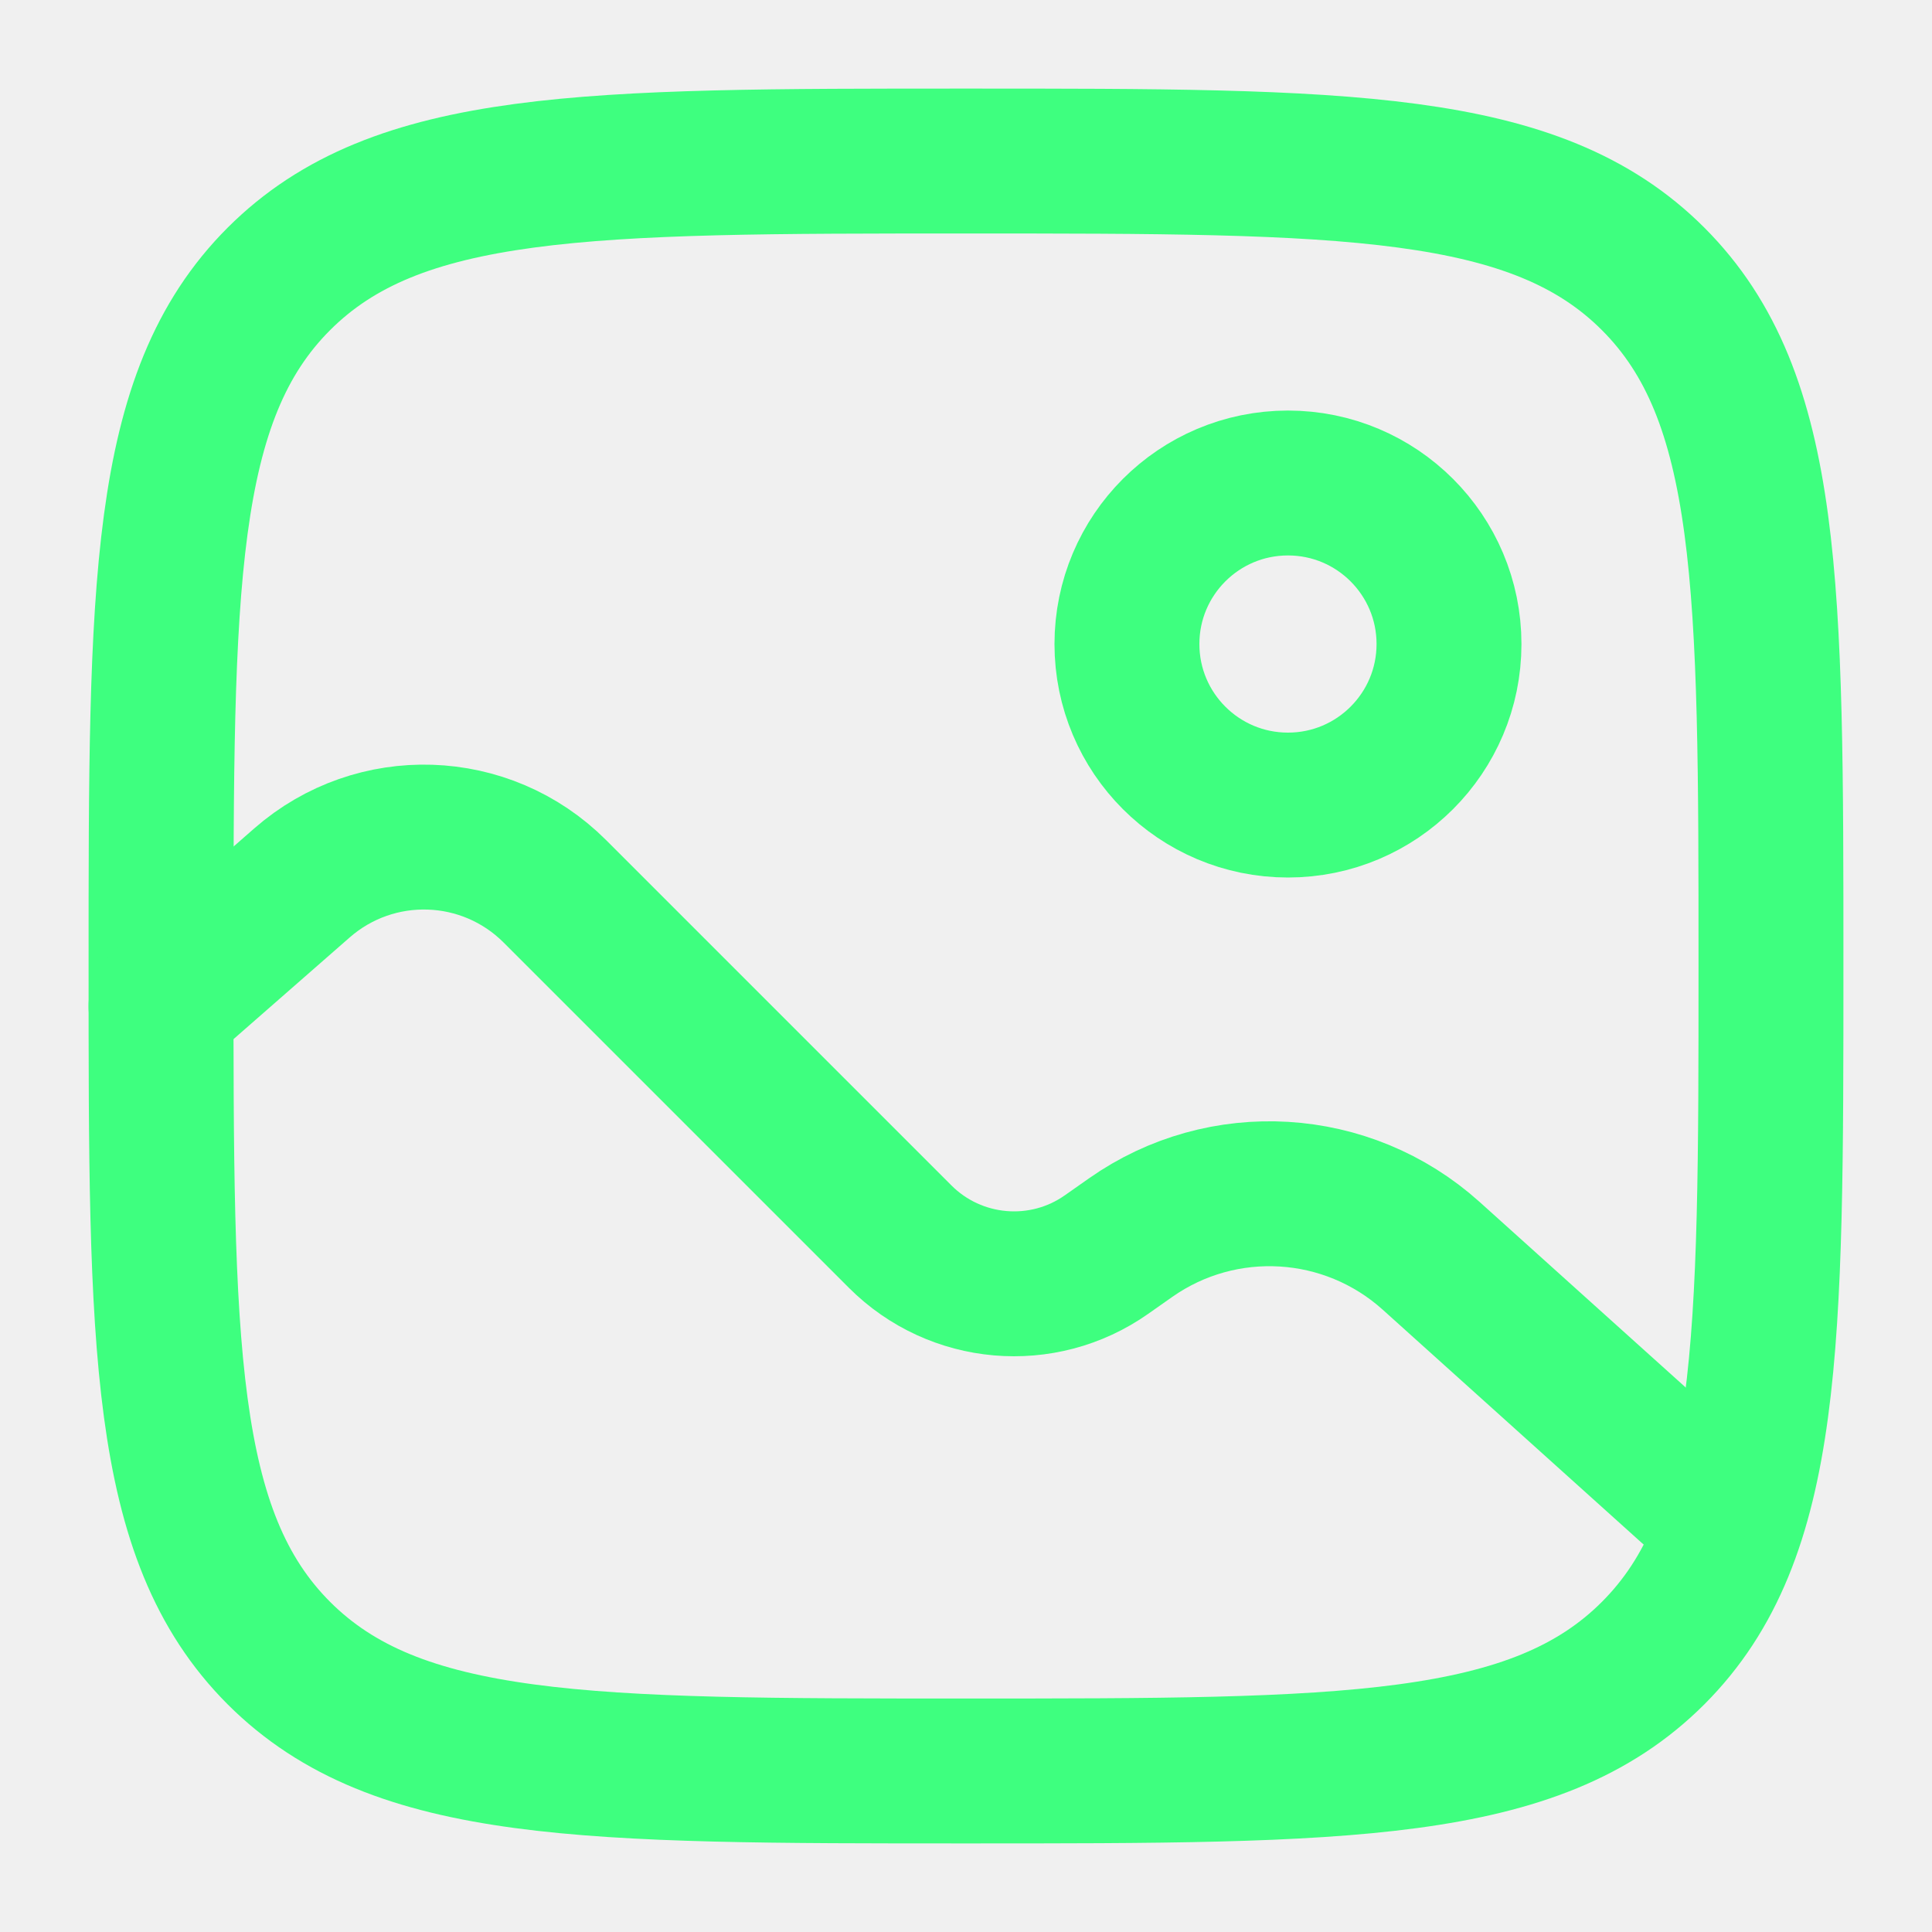
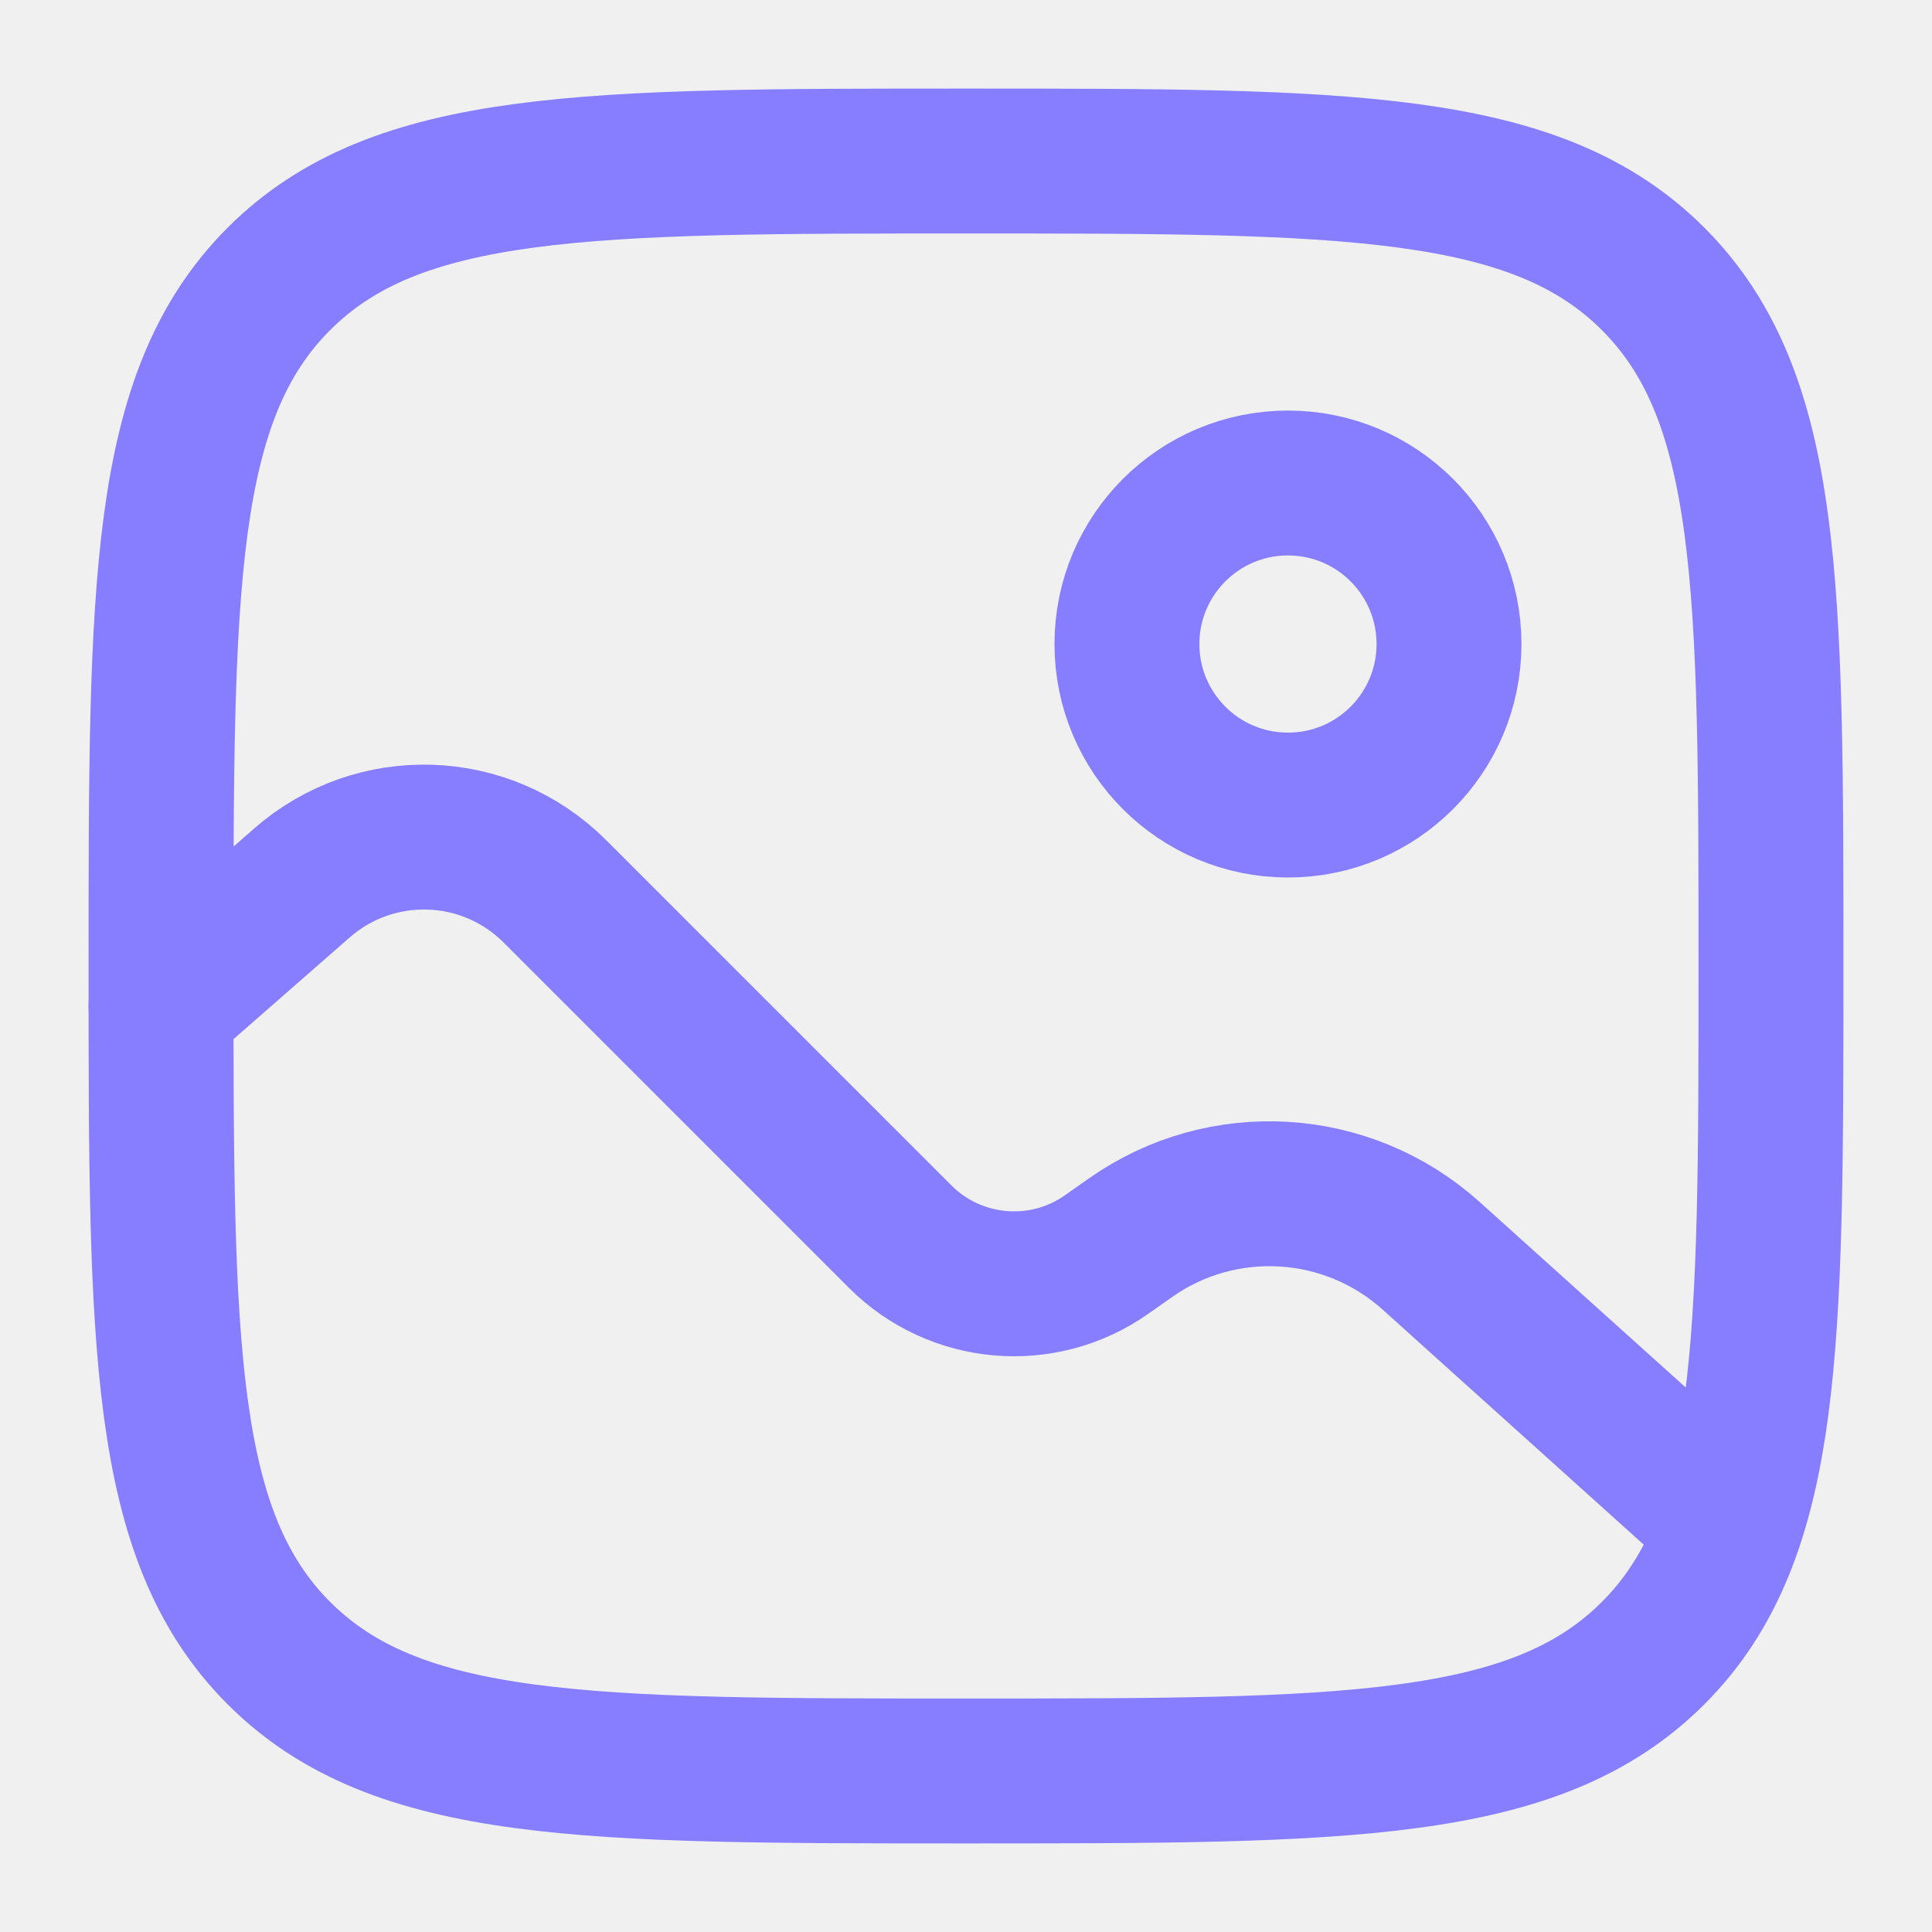
<svg xmlns="http://www.w3.org/2000/svg" width="20" height="20" viewBox="0 0 20 20" fill="none">
  <g clip-path="url(#clip0_1607_406)">
-     <path d="M1.667 10C1.667 6.071 1.667 4.107 2.887 2.887C4.108 1.667 6.072 1.667 10 1.667C13.928 1.667 15.893 1.667 17.113 2.887C18.333 4.107 18.333 6.071 18.333 10C18.333 13.928 18.333 15.892 17.113 17.113C15.893 18.333 13.928 18.333 10 18.333C6.072 18.333 4.108 18.333 2.887 17.113C1.667 15.892 1.667 13.928 1.667 10Z" stroke="#3EFF7F" stroke-width="1.5" />
-     <circle cx="13.333" cy="6.667" r="1.667" stroke="#3EFF7F" stroke-width="1.5" />
-     <path d="M1.667 10.417L3.126 9.14C3.886 8.475 5.03 8.513 5.744 9.227L9.319 12.802C9.891 13.374 10.793 13.453 11.455 12.987L11.704 12.812C12.657 12.142 13.947 12.22 14.814 12.999L17.5 15.417" stroke="#3EFF7F" stroke-width="1.5" stroke-linecap="round" />
+     <path d="M1.667 10C1.667 6.071 1.667 4.107 2.887 2.887C4.108 1.667 6.072 1.667 10 1.667C13.928 1.667 15.893 1.667 17.113 2.887C18.333 4.107 18.333 6.071 18.333 10C18.333 13.928 18.333 15.892 17.113 17.113C15.893 18.333 13.928 18.333 10 18.333C6.072 18.333 4.108 18.333 2.887 17.113C1.667 15.892 1.667 13.928 1.667 10Z" stroke="#877EFF" stroke-width="1.5" />
+     <circle cx="13.333" cy="6.667" r="1.667" stroke="#877EFF" stroke-width="1.5" />
+     <path d="M1.667 10.417L3.126 9.14C3.886 8.475 5.03 8.513 5.744 9.227L9.319 12.802C9.891 13.374 10.793 13.453 11.455 12.987L11.704 12.812C12.657 12.142 13.947 12.22 14.814 12.999L17.5 15.417" stroke="#877EFF" stroke-width="1.5" stroke-linecap="round" />
  </g>
  <defs>
    <clipPath id="clip0_1607_406">
      <rect width="20" height="20" fill="white" />
    </clipPath>
  </defs>
</svg>
